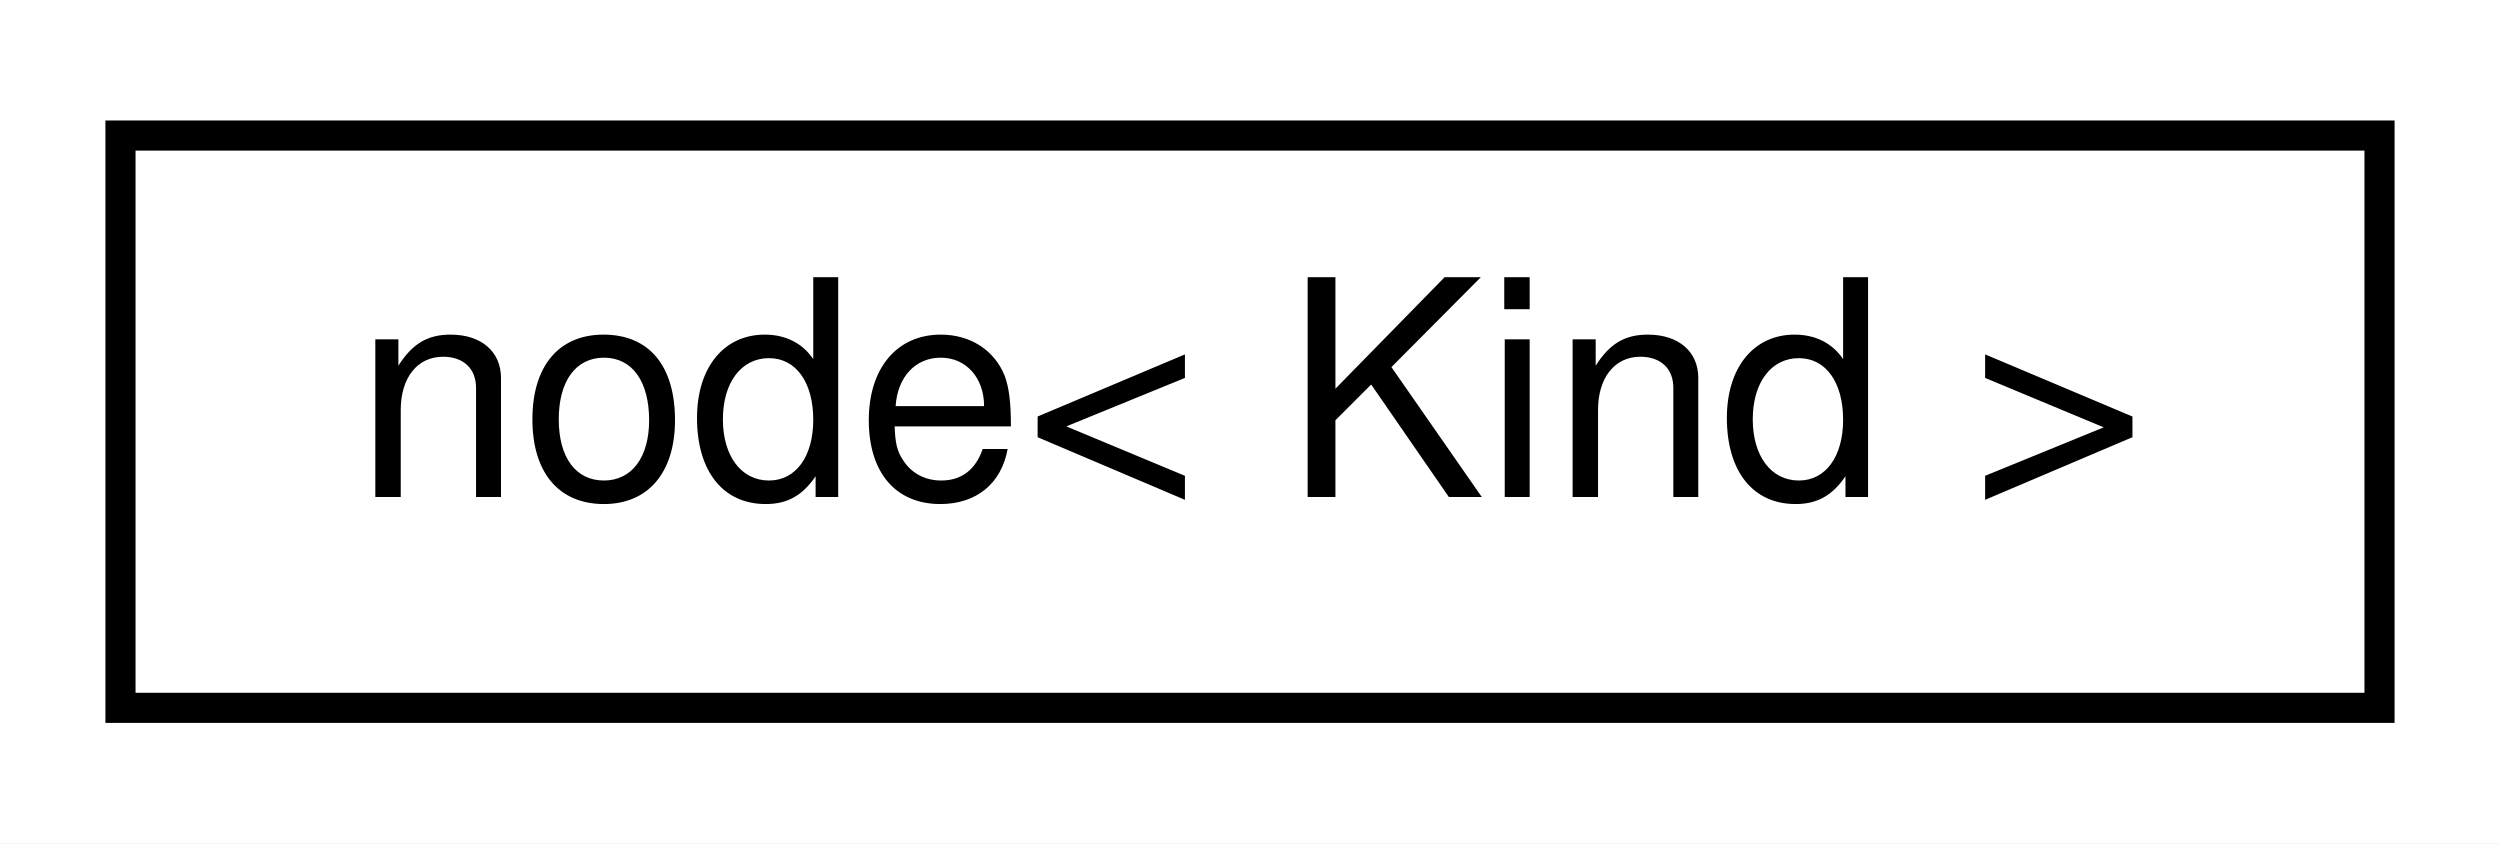
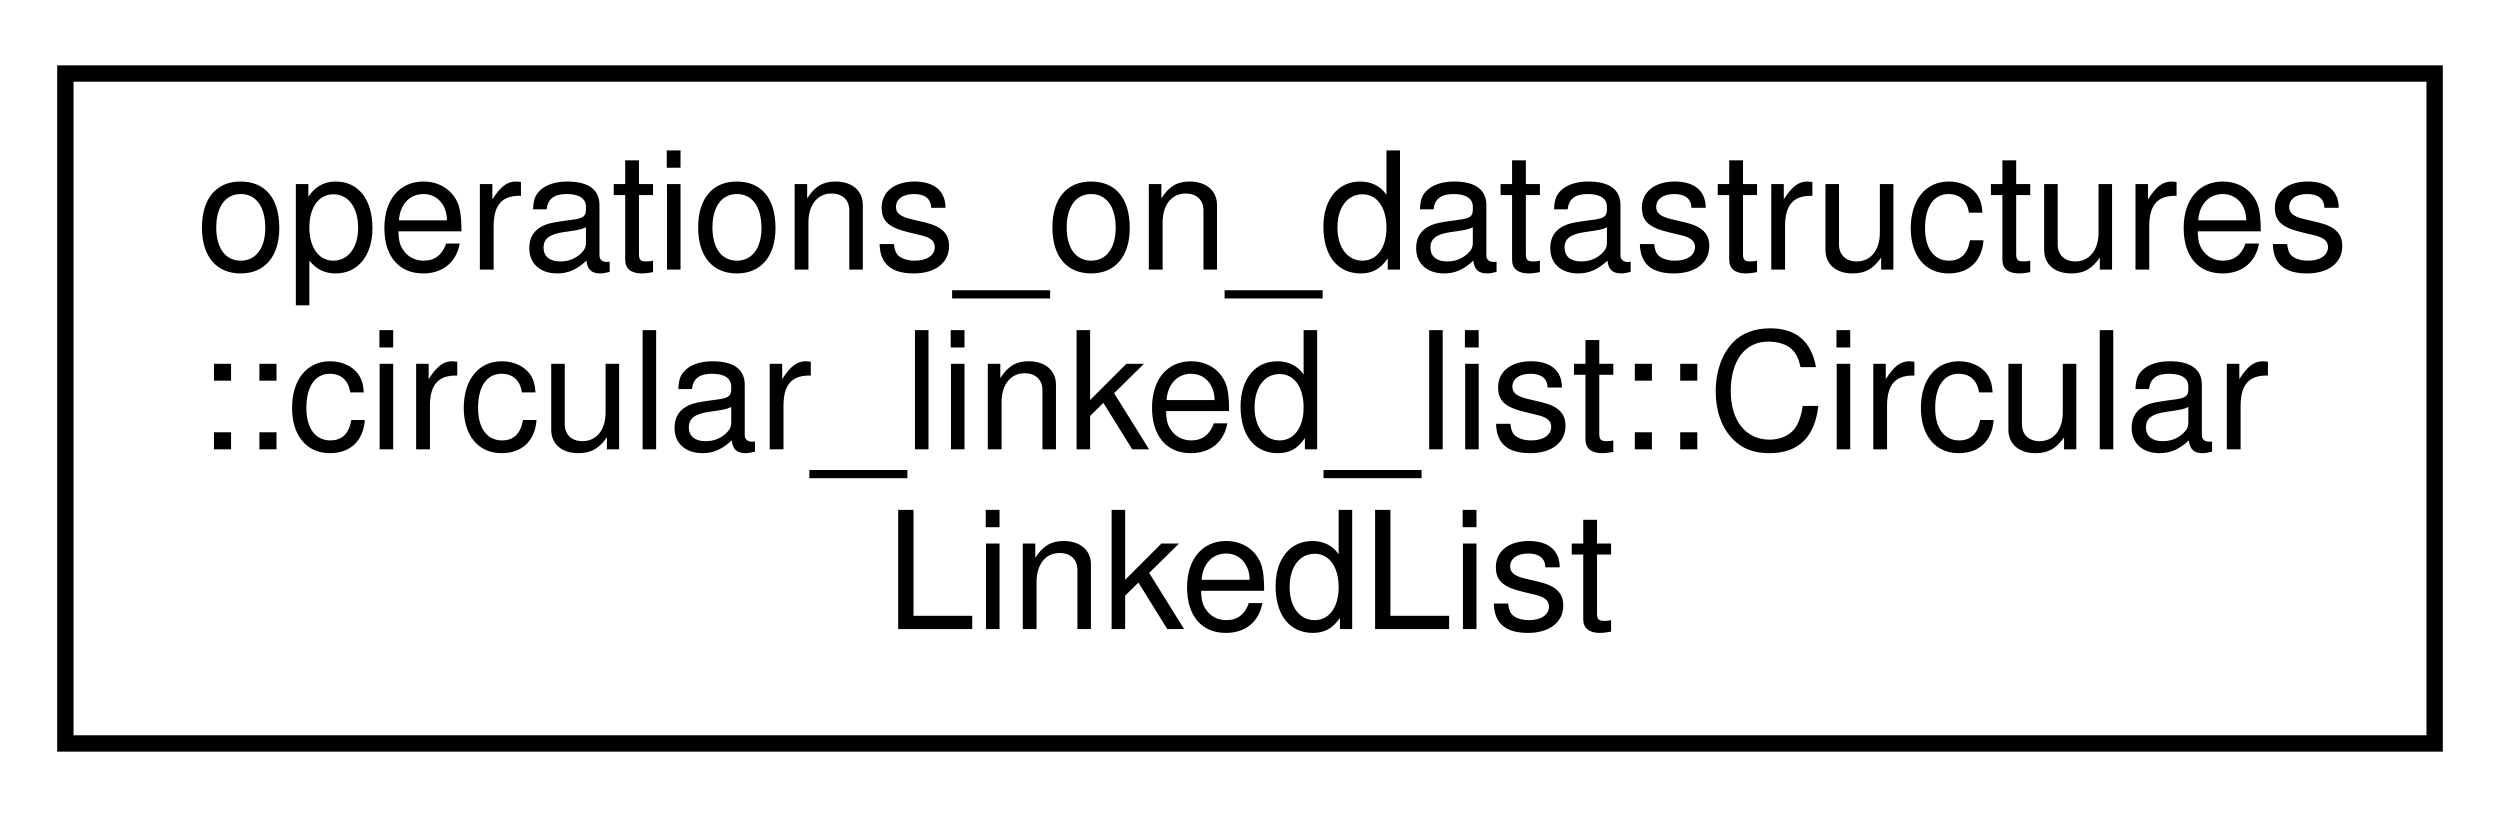
- <svg xmlns="http://www.w3.org/2000/svg" xmlns:xlink="http://www.w3.org/1999/xlink" width="83pt" height="28pt" viewBox="0.00 0.00 83.00 28.00">
-   <g id="graph0" class="graph" transform="scale(1 1) rotate(0) translate(4 24)">
-     <polygon fill="white" stroke="transparent" points="-4,4 -4,-24 79,-24 79,4 -4,4" />
+ <svg xmlns="http://www.w3.org/2000/svg" xmlns:xlink="http://www.w3.org/1999/xlink" width="153pt" height="50pt" viewBox="0.00 0.00 153.00 50.00">
+   <g id="graph0" class="graph" transform="scale(1 1) rotate(0) translate(4 46)">
+     <polygon fill="white" stroke="transparent" points="-4,4 -4,-46 149,-46 149,4 -4,4" />
    <g id="node1" class="node">
      <g id="a_node1">
-         <a xlink:href="d5/da1/structnode.html" target="_top" xlink:title=" ">
-           <polygon fill="white" stroke="black" points="0,-0.5 0,-19.5 75,-19.5 75,-0.5 0,-0.5" />
-           <text text-anchor="middle" x="37.5" y="-7.5" font-family="Helvetica,sans-Serif" font-size="10.00">node&lt; Kind &gt;</text>
+         <a xlink:href="d8/d7c/classoperations__on__datastructures_1_1circular__linked__list_1_1_circular_linked_list.html" target="_top" xlink:title="A class that implements a Circular Linked List.">
+           <polygon fill="white" stroke="black" points="0,-0.5 0,-41.5 145,-41.5 145,-0.5 0,-0.5" />
+           <text text-anchor="start" x="8" y="-29.5" font-family="Helvetica,sans-Serif" font-size="10.00">operations_on_datastructures</text>
+           <text text-anchor="start" x="8" y="-18.5" font-family="Helvetica,sans-Serif" font-size="10.00">::circular_linked_list::Circular</text>
+           <text text-anchor="middle" x="72.5" y="-7.5" font-family="Helvetica,sans-Serif" font-size="10.00">LinkedList</text>
        </a>
      </g>
    </g>
  </g>
</svg>
